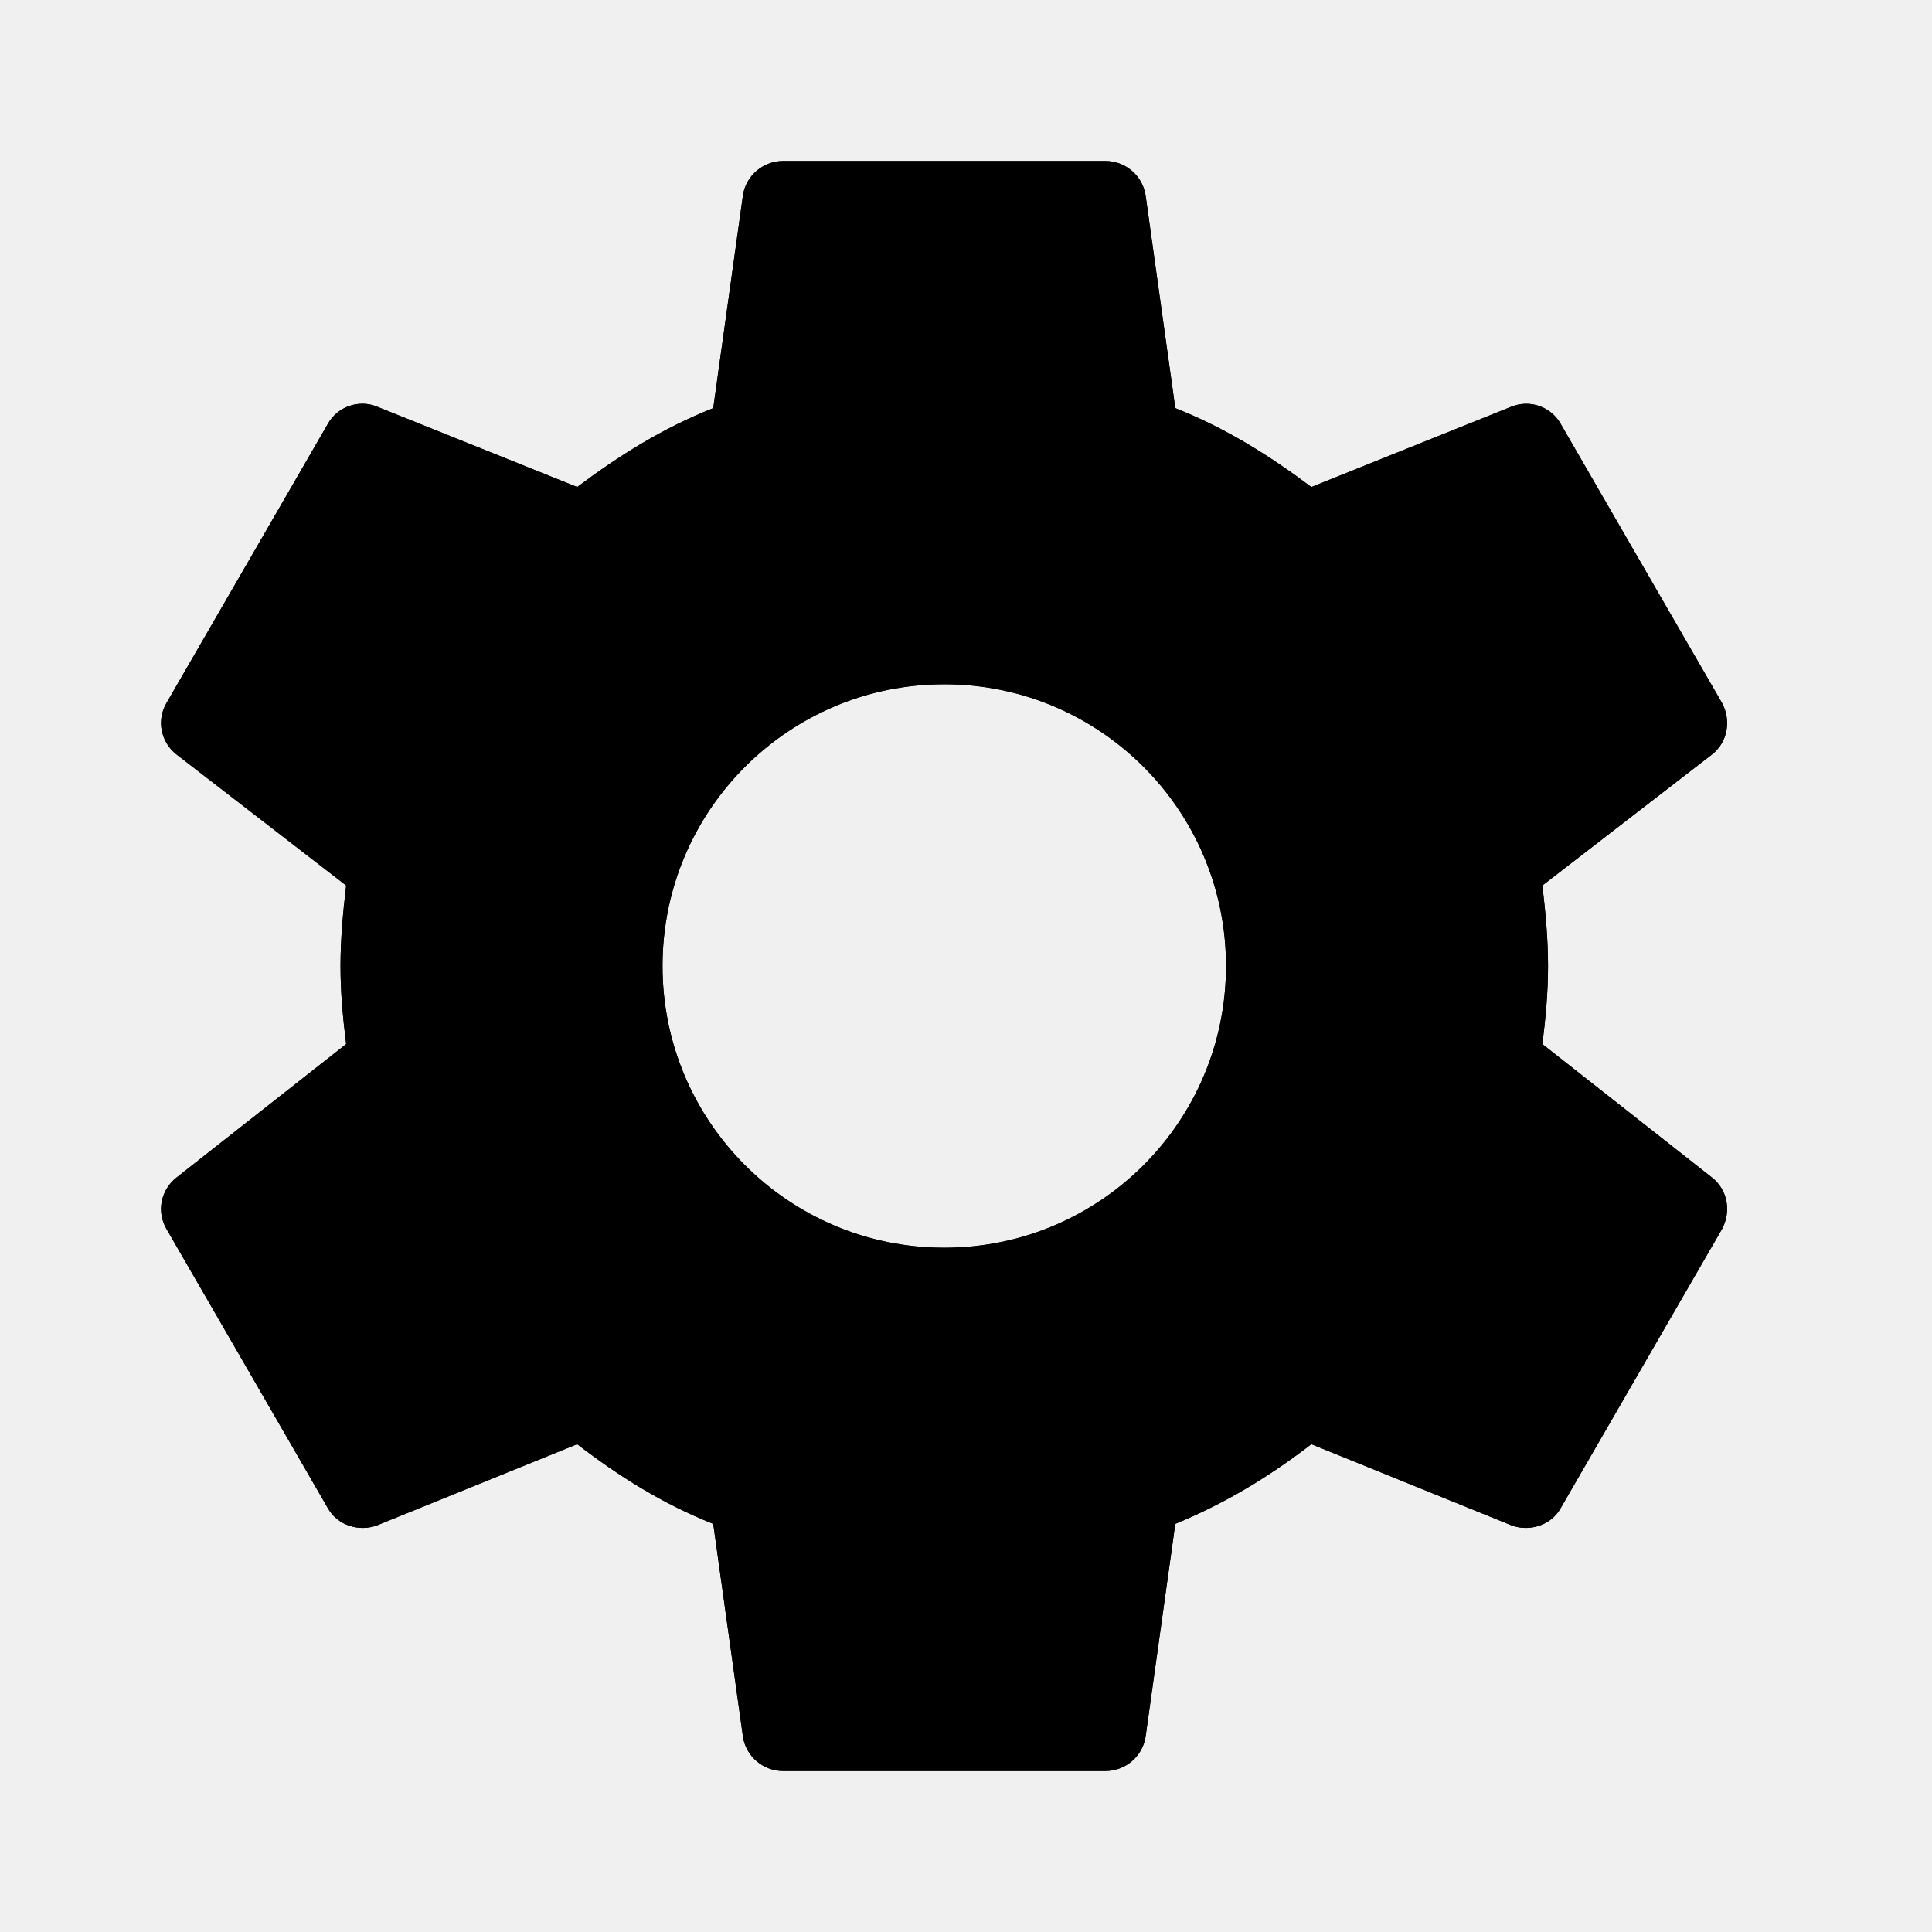
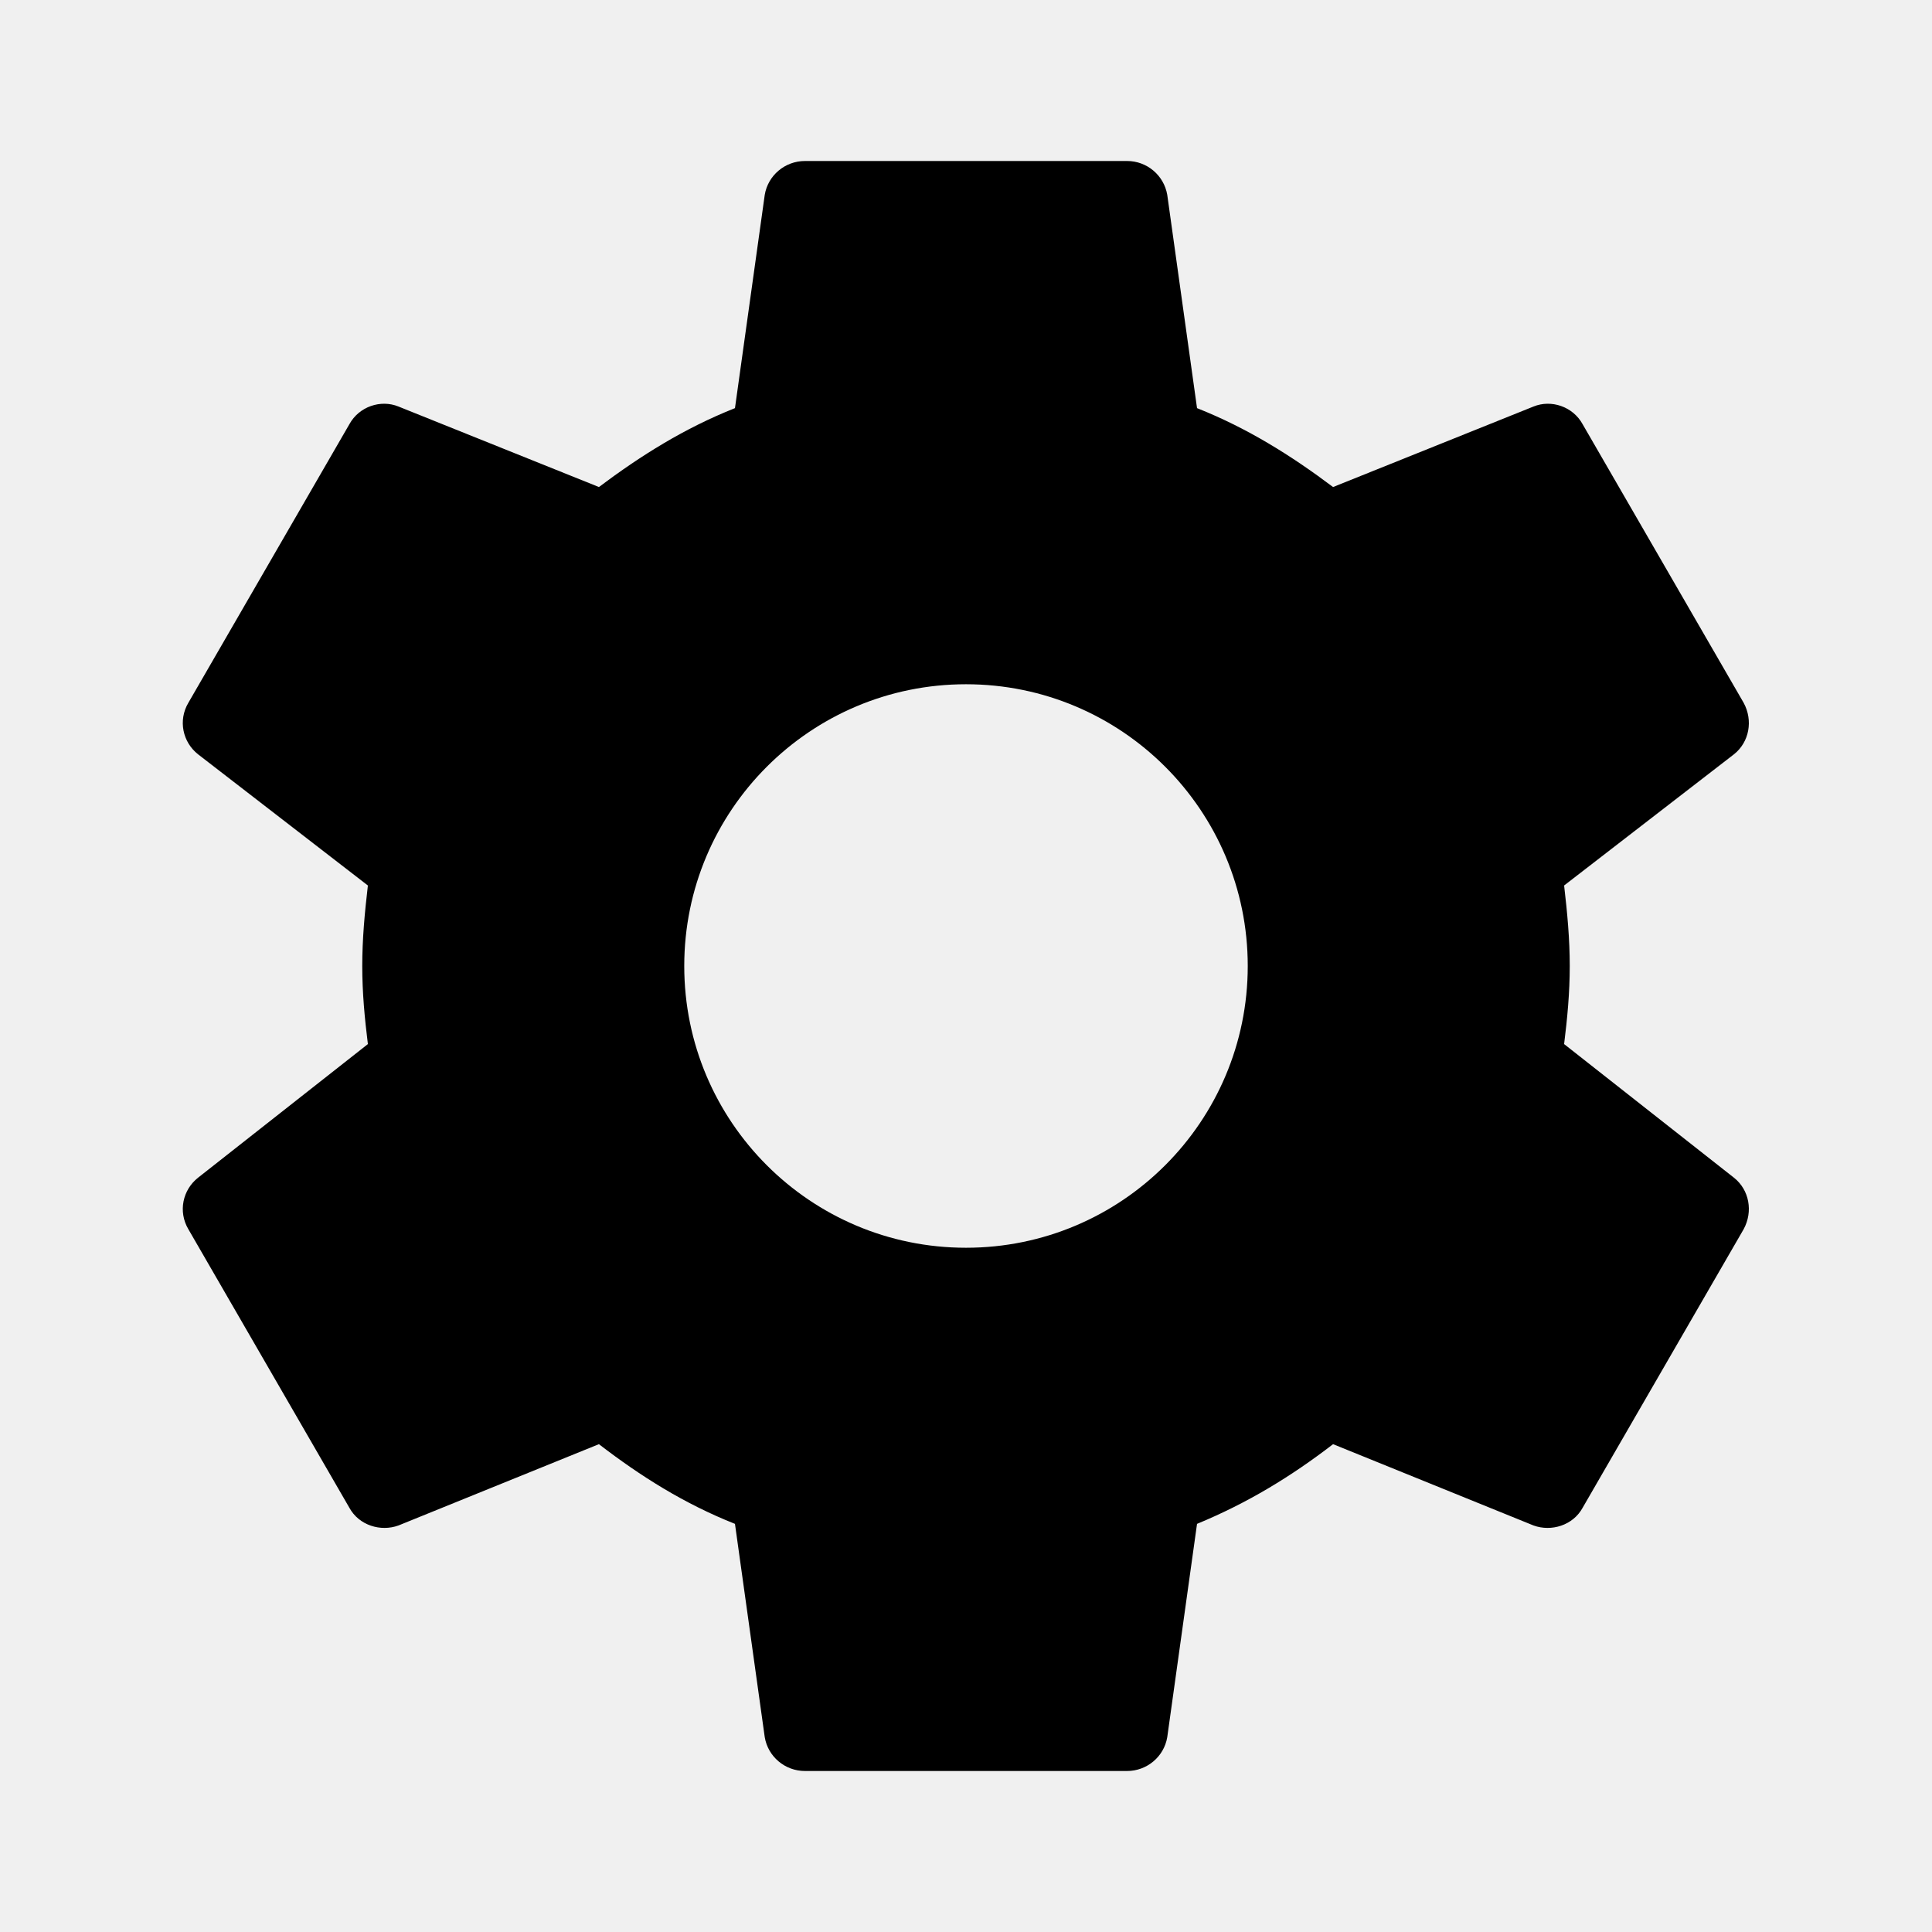
<svg xmlns="http://www.w3.org/2000/svg" xmlns:xlink="http://www.w3.org/1999/xlink" viewBox="0 0 24 24">
  <defs>
-     <path d="M17.16 10.97c.04-.32.07-.64.07-.97 0-.33-.03-.66-.07-1l2.11-1.63c.19-.15.24-.42.12-.64l-2-3.46a.492.492 0 0 0-.61-.22l-2.49 1c-.52-.39-1.06-.73-1.69-.98L12.23.42a.506.506 0 0 0-.5-.42h-4c-.25 0-.46.18-.5.42l-.37 2.65c-.63.25-1.17.59-1.69.98l-2.49-1c-.22-.09-.49 0-.61.22l-2 3.46c-.13.22-.07.49.12.64L2.3 9c-.04.34-.07.67-.07 1 0 .33.03.65.07.97L.19 12.63c-.19.15-.25.42-.12.64l2 3.46c.12.22.39.3.61.22l2.49-1.01c.52.4 1.06.74 1.69.99l.37 2.65c.04.24.25.42.5.42h4c.25 0 .46-.18.5-.42l.37-2.65c.63-.26 1.17-.59 1.69-.99l2.49 1.01c.22.08.49 0 .61-.22l2-3.46c.12-.22.07-.49-.12-.64l-2.11-1.66ZM9.73 13.5a3.5 3.5 0 1 1 0-7 3.5 3.5 0 0 1 0 7Z" id="a" />
+     <path d="M12 15.5a3.5 3.5 0 1 1 0-7 3.5 3.5 0 0 1 0 7Zm7.43-2.53c.04-.32.07-.64.07-.97 0-.33-.03-.66-.07-1l2.11-1.63c.19-.15.24-.42.12-.64l-2-3.46c-.12-.22-.39-.31-.61-.22l-2.49 1c-.52-.39-1.06-.73-1.69-.98l-.37-2.65A.506.506 0 0 0 14 2h-4c-.25 0-.46.18-.5.42l-.37 2.65c-.63.25-1.17.59-1.69.98l-2.49-1c-.22-.09-.49 0-.61.22l-2 3.46c-.13.22-.07.49.12.64L4.57 11c-.04.34-.07.67-.07 1 0 .33.03.65.07.97l-2.11 1.66c-.19.15-.25.42-.12.64l2 3.46c.12.22.39.3.61.22l2.49-1.01c.52.4 1.06.74 1.69.99l.37 2.65c.04.24.25.42.5.42h4c.25 0 .46-.18.5-.42l.37-2.65c.63-.26 1.17-.59 1.69-.99l2.49 1.01c.22.08.49 0 .61-.22l2-3.46c.12-.22.07-.49-.12-.64l-2.11-1.66Z" id="a" />
  </defs>
-   <g transform="translate(2 2)" fill="none" fill-rule="evenodd">
-     <mask id="b" fill="#fff">
-       <use xlink:href="#a" />
-     </mask>
-     <use fill="#000" xlink:href="#a" />
-     <path fill="#000" mask="url(#b)" d="M-2-2h24v24H-2z" />
-   </g>
+   <use fill="#000" fill-rule="nonzero" xlink:href="#a" />
</svg>
